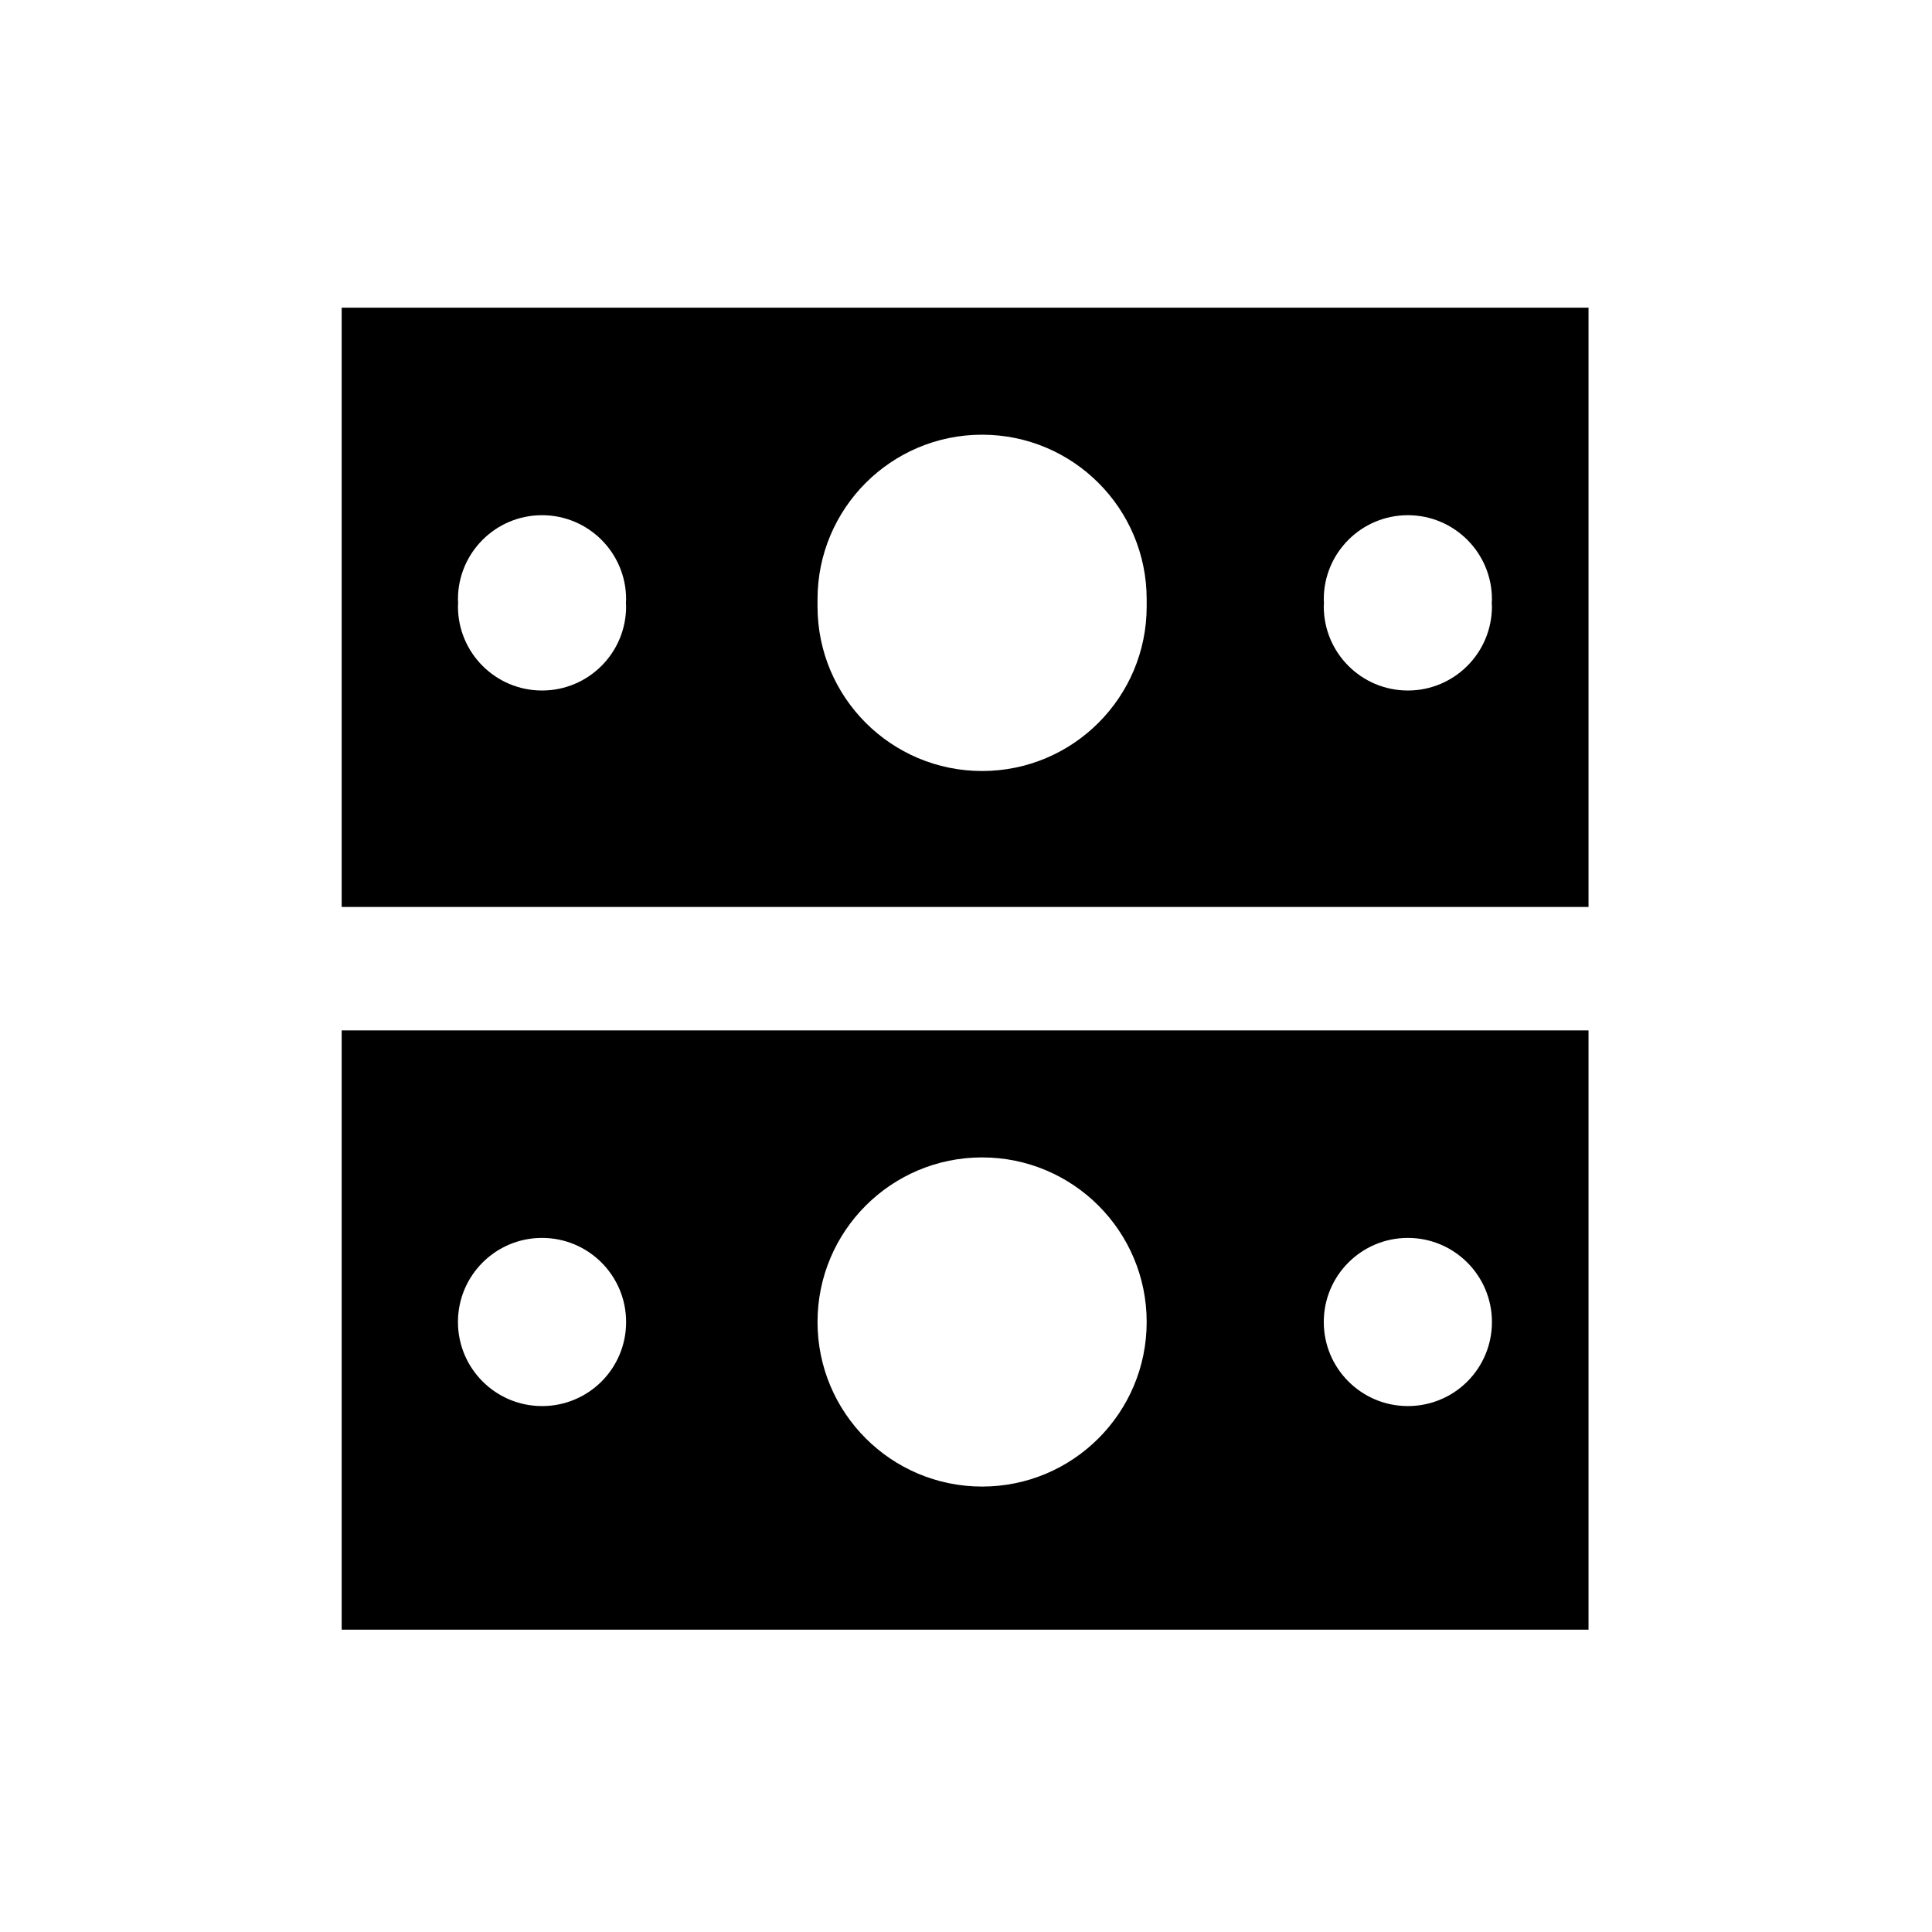
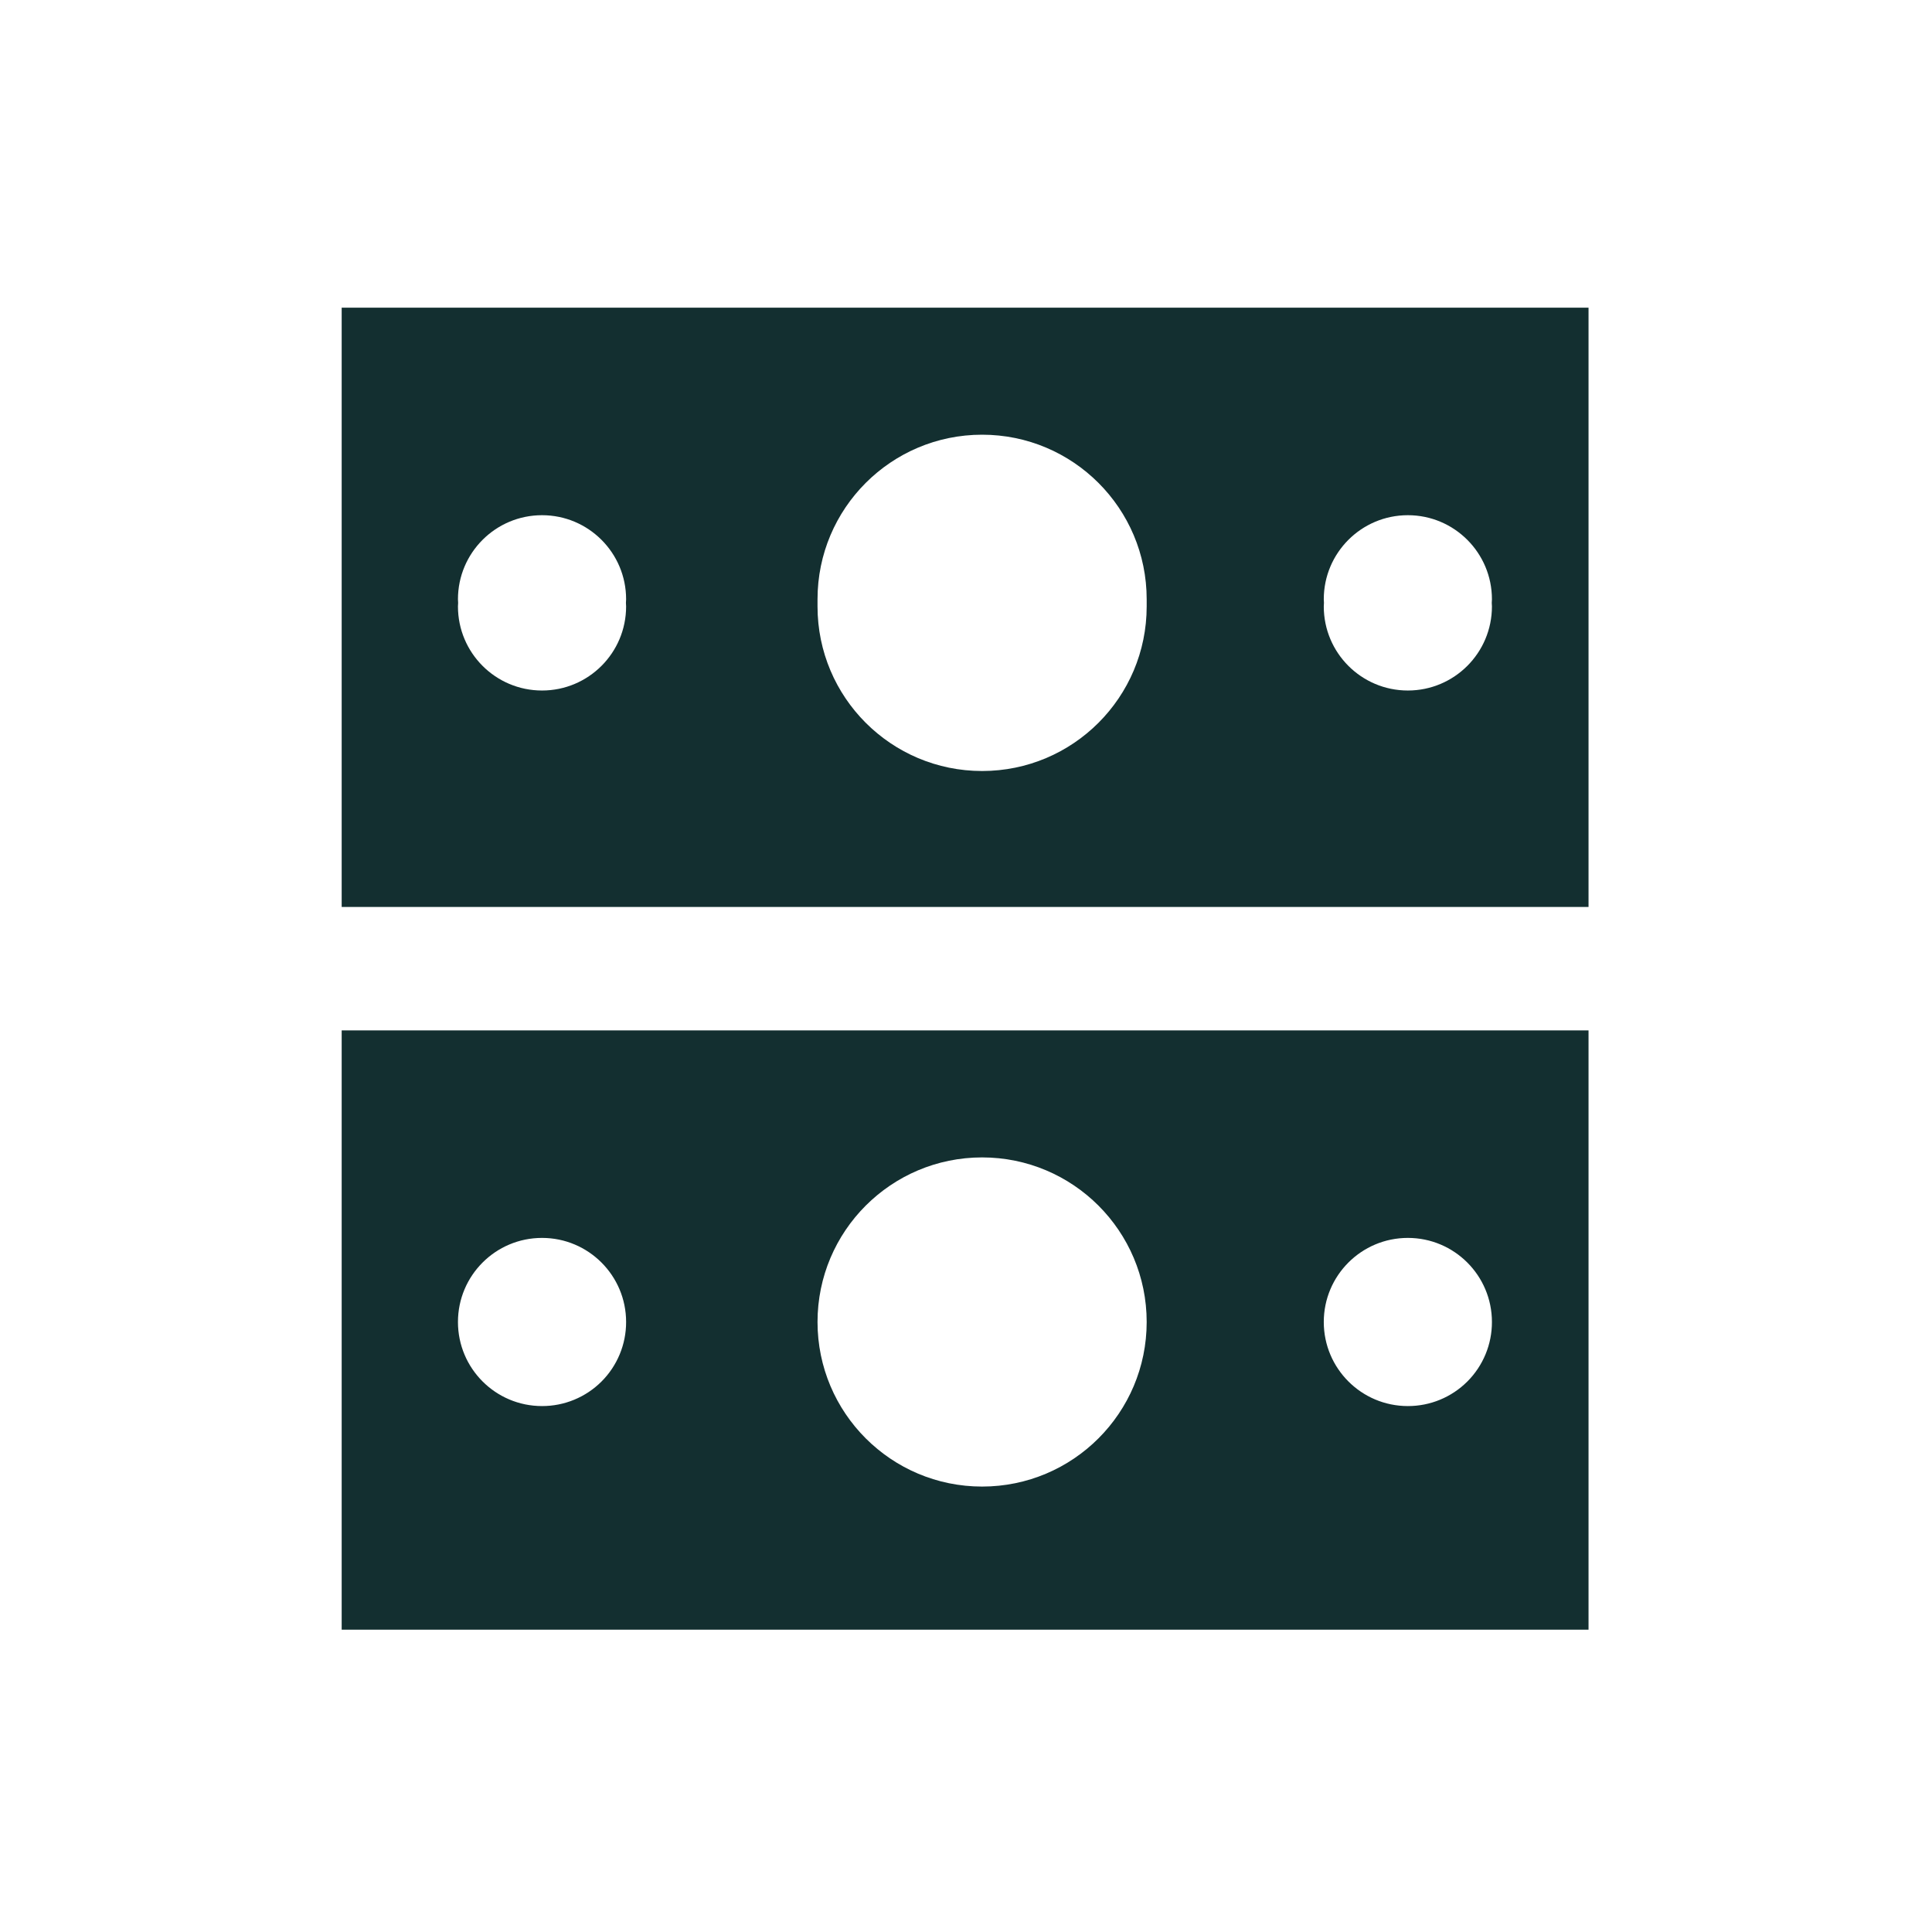
<svg xmlns="http://www.w3.org/2000/svg" viewBox="0 0 1080 1080">
-   <path d="M191,576V911H888V576ZM303,786a47,47,0,1,1,47-47A46.9,46.9,0,0,1,303,786Zm246,45a92,92,0,1,1,92-92A92,92,0,0,1,549,831Zm238-45a47,47,0,1,1,47-47A46.9,46.9,0,0,1,787,786Z" />
-   <path d="M191,172V507H888V172ZM350,339a47,47,0,0,1-94,0,20,20,0,0,0,0-4,47,47,0,0,1,94,0,20,20,0,0,0,0,4Zm291,0a92,92,0,0,1-184,0v-4a92,92,0,0,1,184,0v4Zm193,0a47,47,0,0,1-94,0,20,20,0,0,0,0-4,47,47,0,0,1,94,0,20,20,0,0,0,0,4Z" />
+   <style>.a{fill:#132F30;}</style>
+   <path class="a" d="M191,576V911H888V576ZM303,786a47,47,0,1,1,47-47A46.9,46.9,0,0,1,303,786Zm246,45a92,92,0,1,1,92-92A92,92,0,0,1,549,831Zm238-45a47,47,0,1,1,47-47A46.9,46.9,0,0,1,787,786Z" />
+   <path class="a" d="M191,172V507H888V172ZM350,339a47,47,0,0,1-94,0,20,20,0,0,0,0-4,47,47,0,0,1,94,0,20,20,0,0,0,0,4Zm291,0a92,92,0,0,1-184,0v-4a92,92,0,0,1,184,0v4Zm193,0a47,47,0,0,1-94,0,20,20,0,0,0,0-4,47,47,0,0,1,94,0,20,20,0,0,0,0,4Z" />
</svg>
